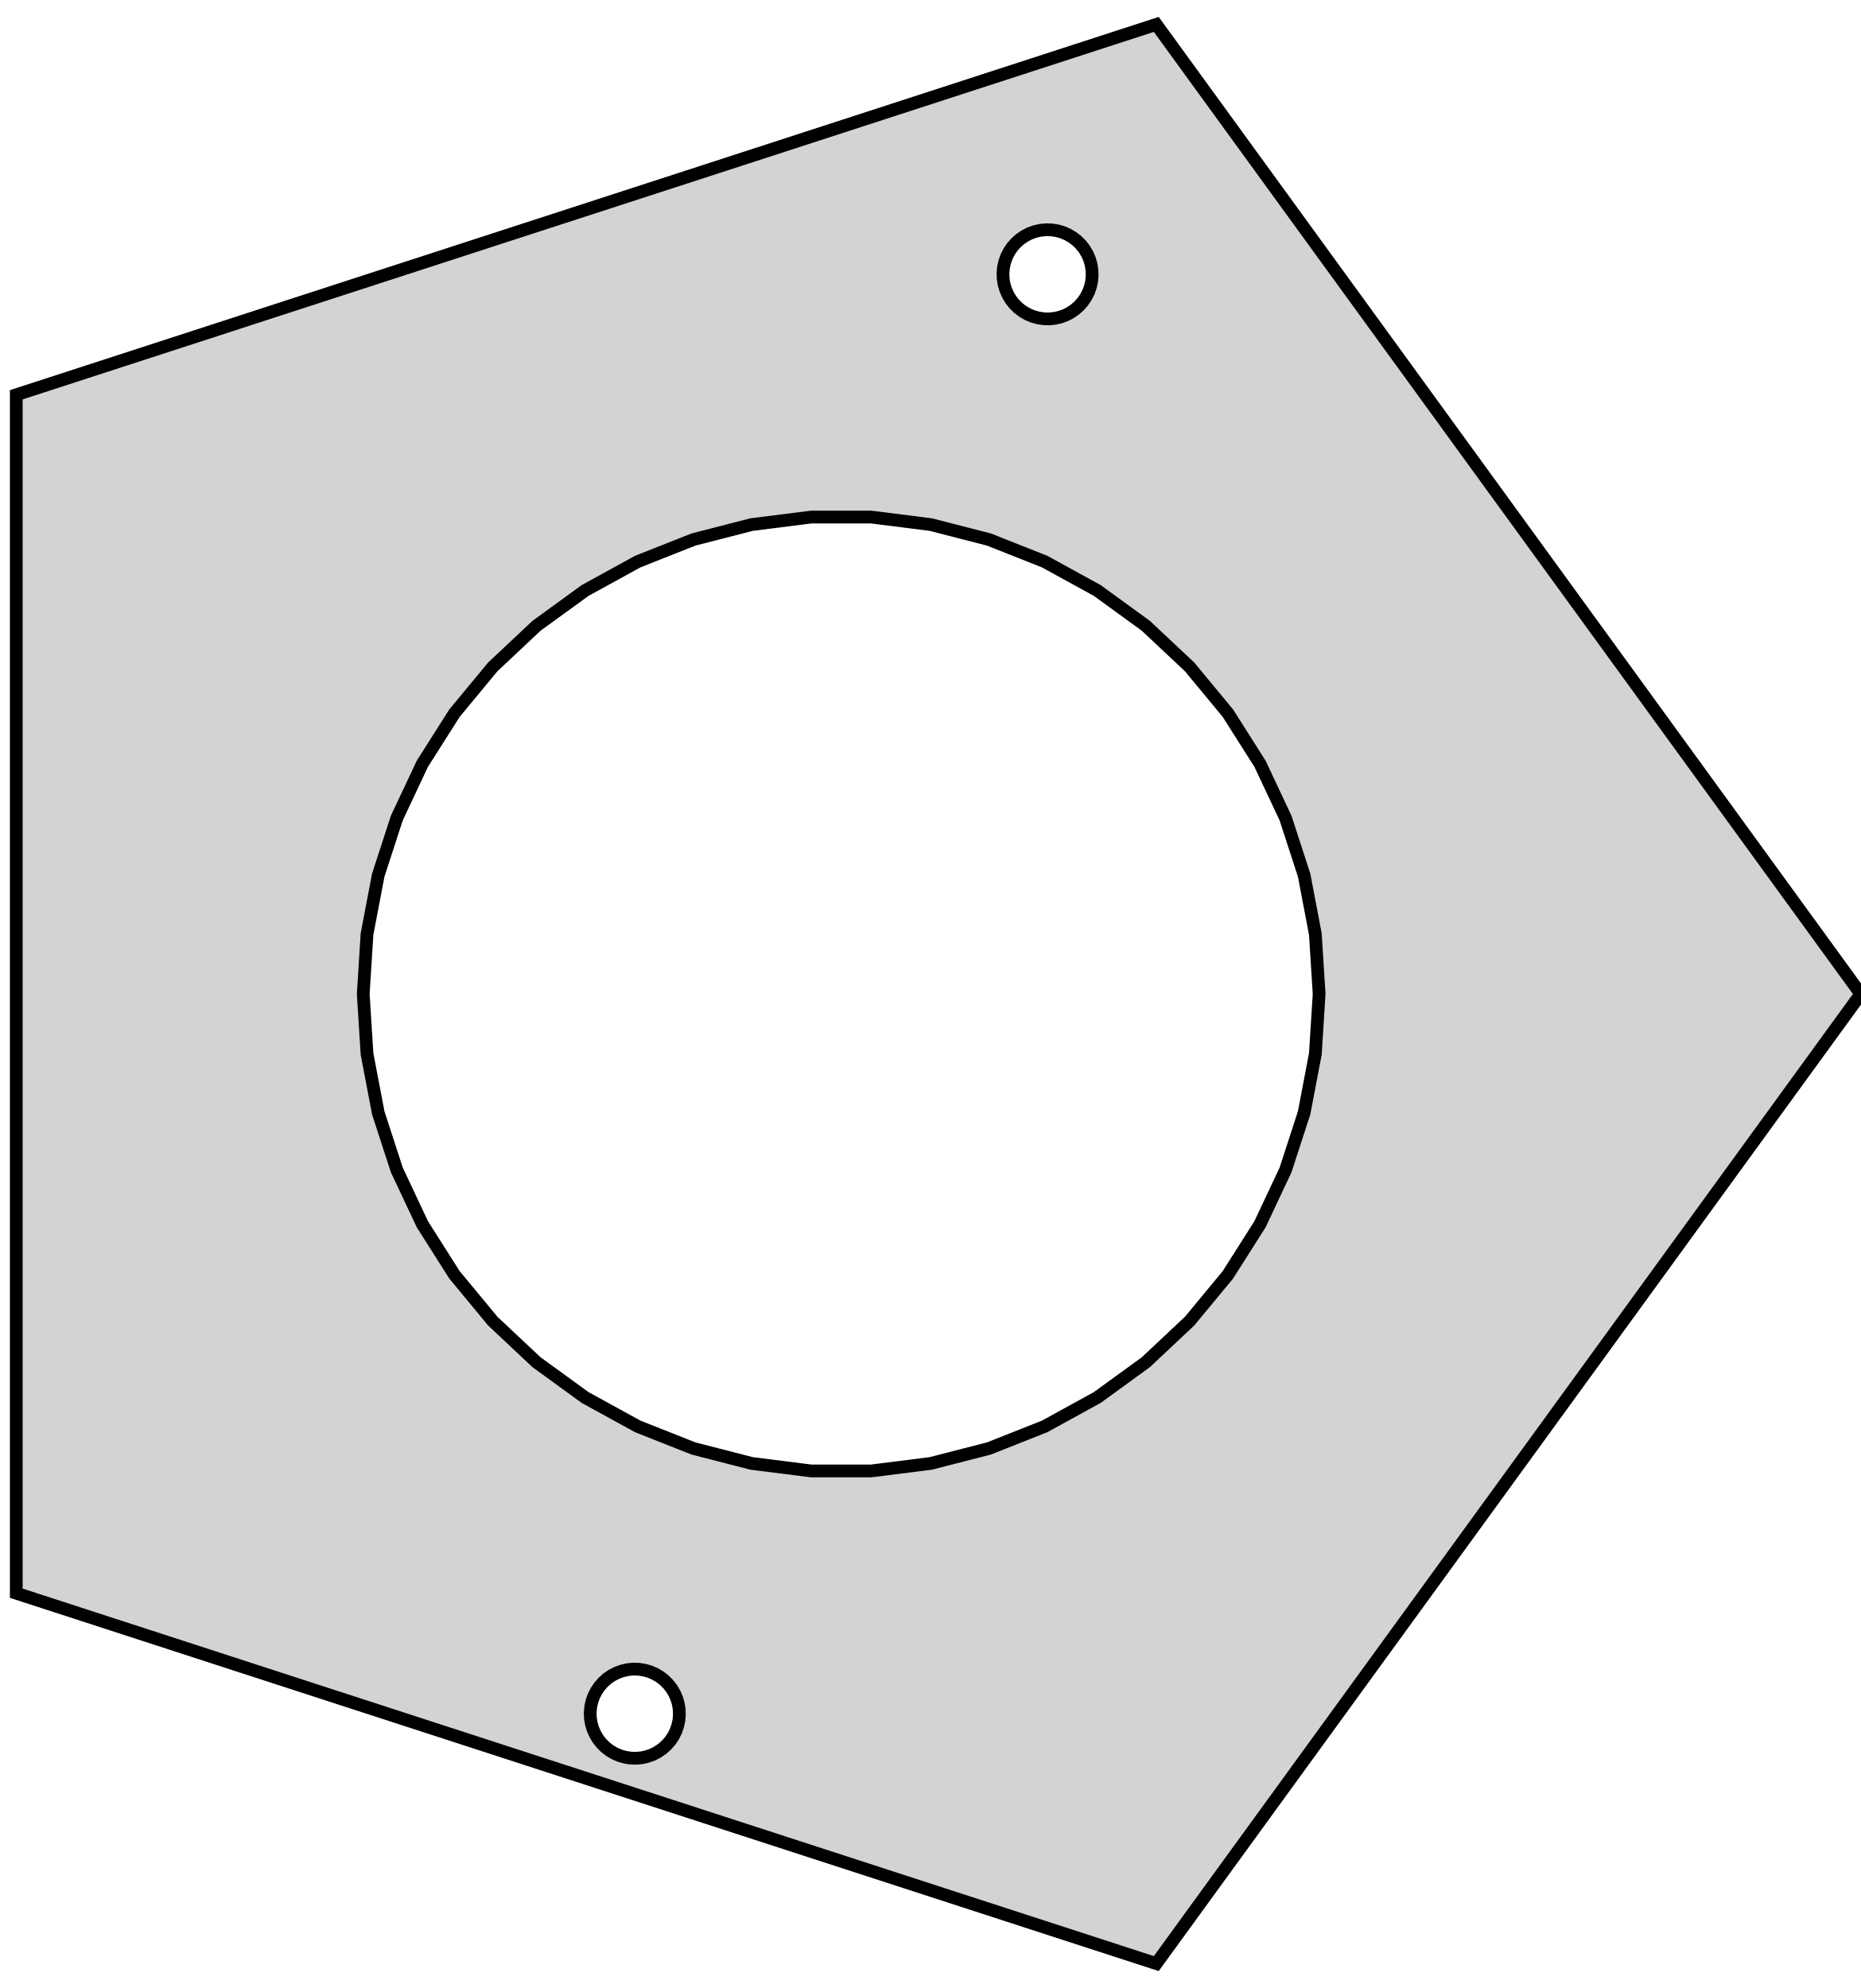
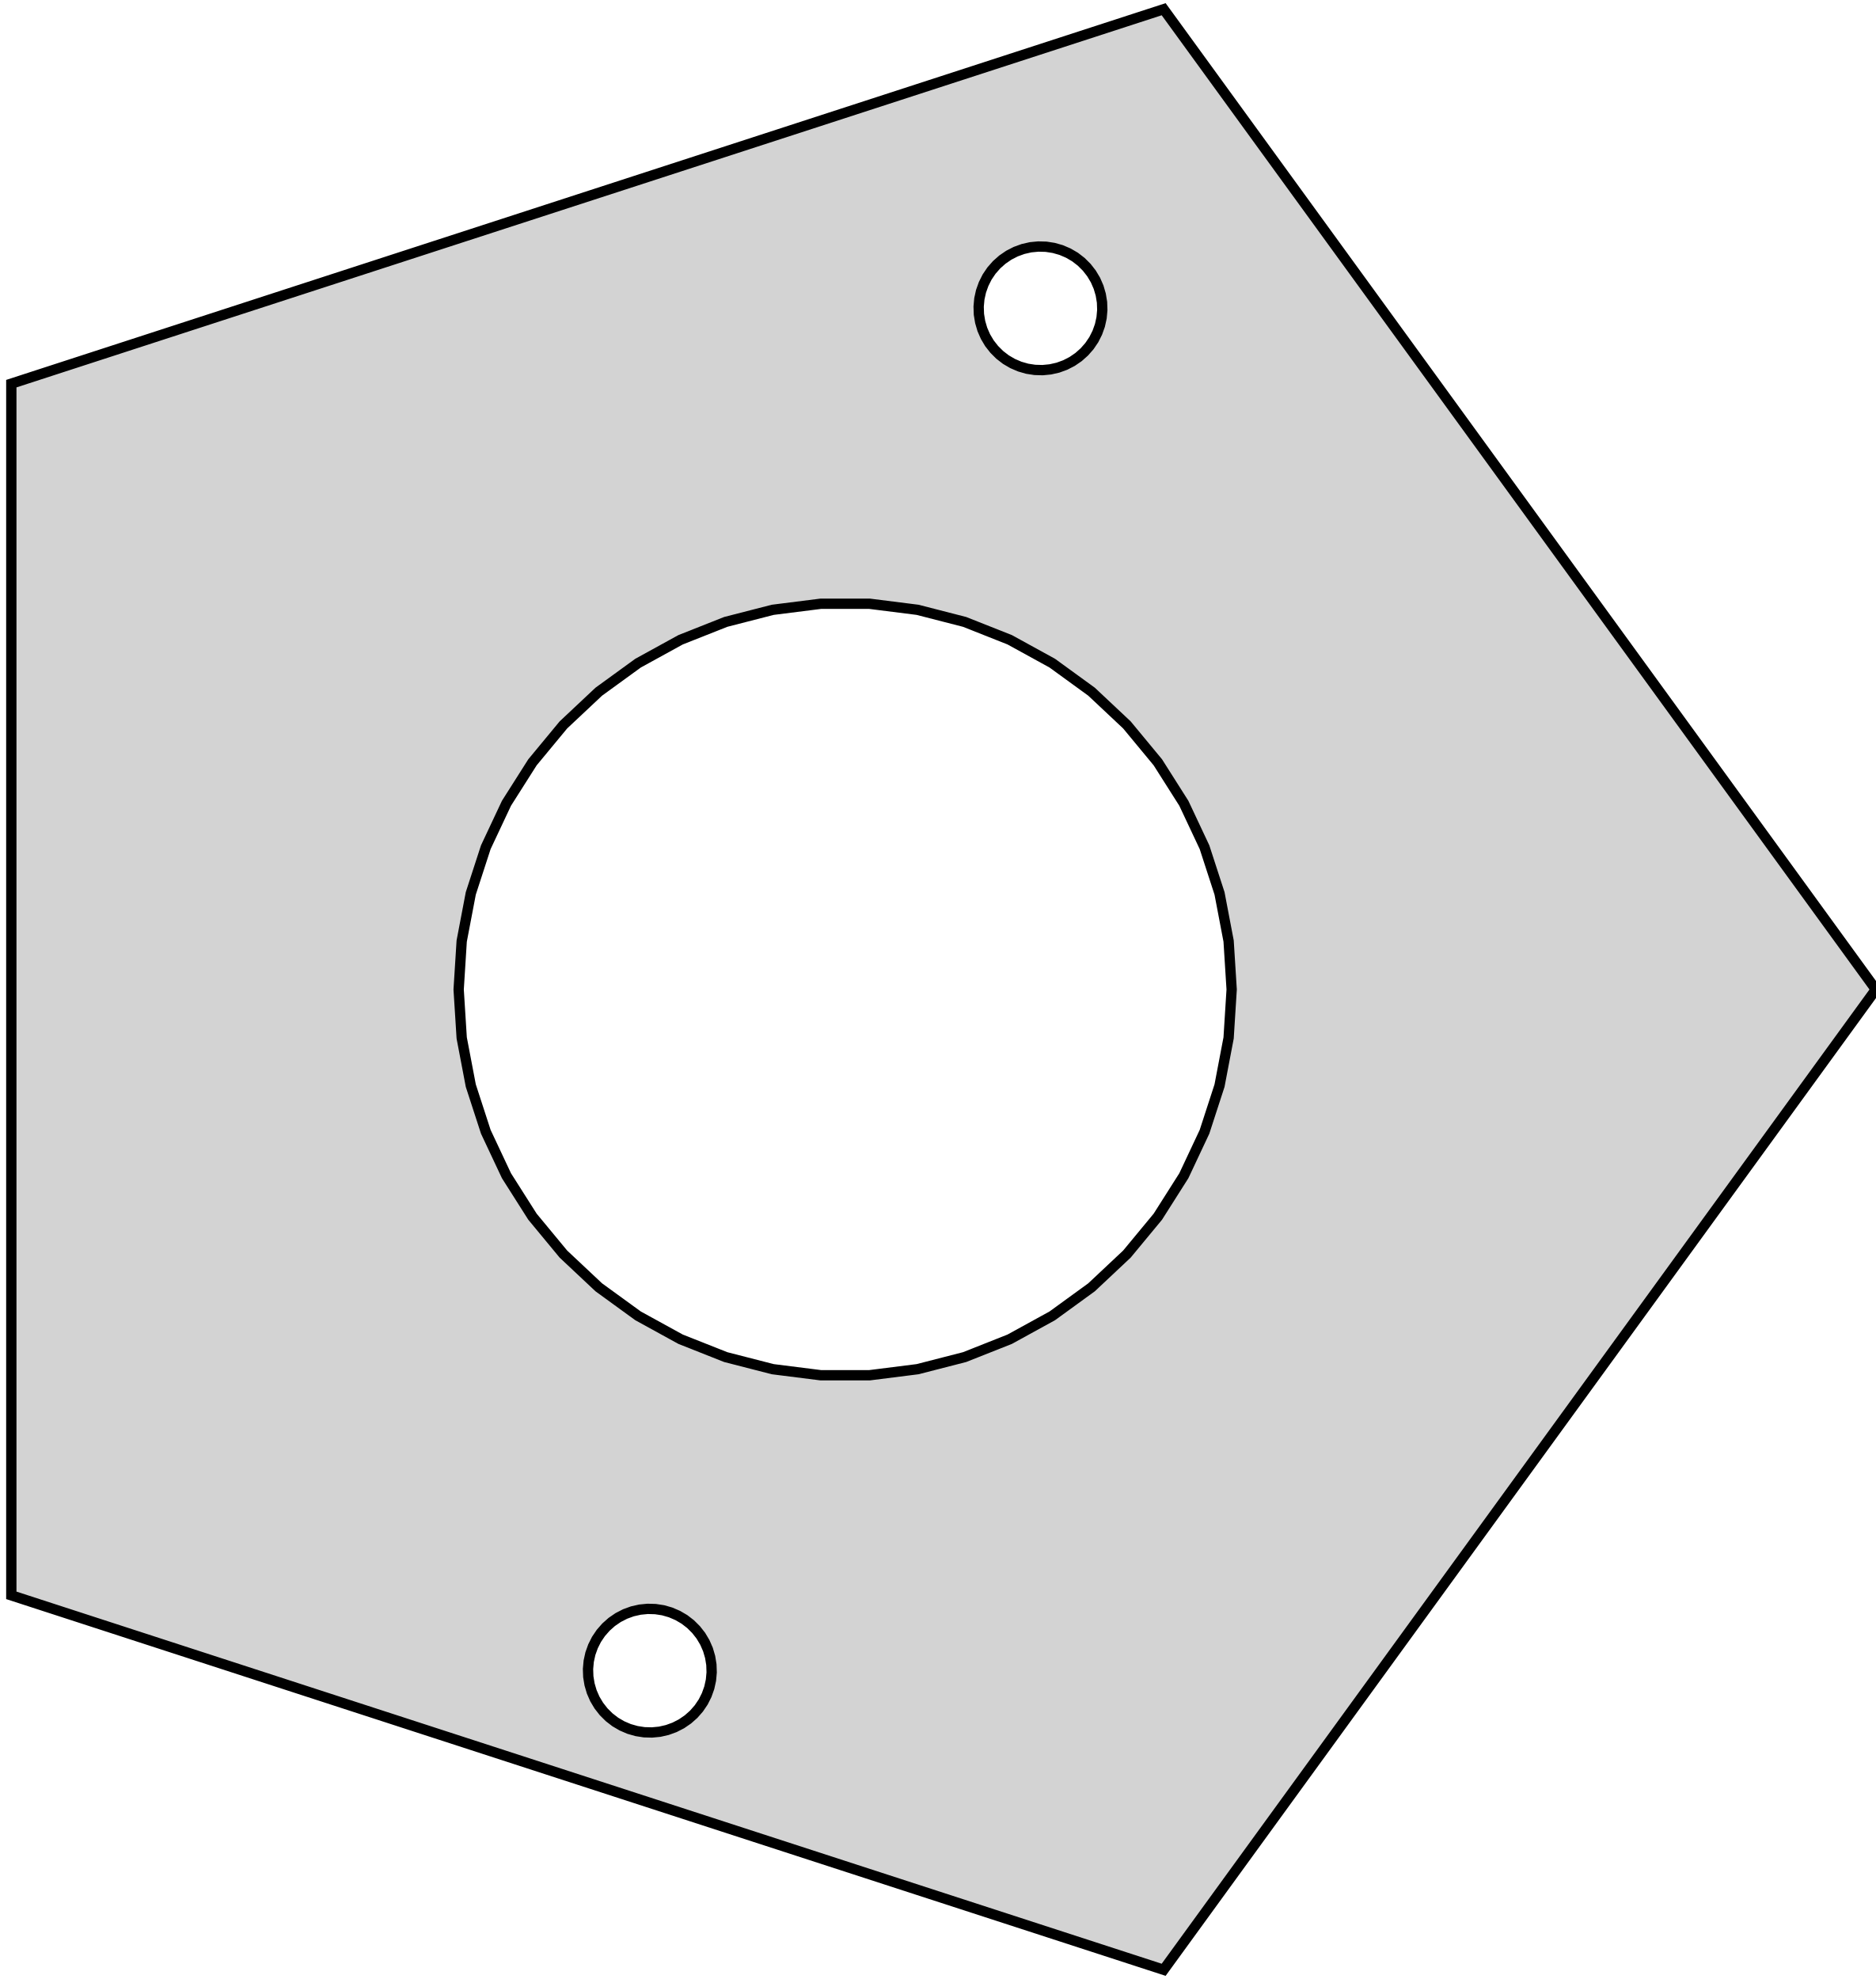
- <svg xmlns="http://www.w3.org/2000/svg" width="73mm" height="78mm" viewBox="-33 -39 73 78" version="1.1">
-   <path d=" M 40,-0 L 12.361,-38.042 L -32.361,-23.511 L -32.361,23.511 L 12.361,38.042 z M 7.938,-26.494 L 7.721,-26.528 L 7.51,-26.588 L 7.308,-26.675 L 7.118,-26.786 L 6.944,-26.92  L 6.788,-27.075 L 6.653,-27.248 L 6.54,-27.437 L 6.452,-27.639 L 6.39,-27.849 L 6.355,-28.066  L 6.348,-28.286 L 6.367,-28.505 L 6.415,-28.719 L 6.488,-28.927 L 6.587,-29.123 L 6.71,-29.305  L 6.855,-29.47 L 7.019,-29.616 L 7.201,-29.74 L 7.396,-29.841 L 7.603,-29.916 L 7.817,-29.965  L 8.036,-29.986 L 8.255,-29.98 L 8.473,-29.946 L 8.684,-29.886 L 8.886,-29.799 L 9.075,-29.688  L 9.25,-29.554 L 9.405,-29.399 L 9.541,-29.226 L 9.653,-29.037 L 9.741,-28.836 L 9.803,-28.625  L 9.838,-28.408 L 9.846,-28.188 L 9.826,-27.969 L 9.779,-27.755 L 9.705,-27.548 L 9.606,-27.352  L 9.483,-27.169 L 9.339,-27.004 L 9.174,-26.858 L 8.993,-26.734 L 8.797,-26.633 L 8.591,-26.558  L 8.377,-26.51 L 8.158,-26.488 z M -1.177,18.713 L -3.513,18.418 L -5.794,17.832 L -7.983,16.965 L -10.047,15.831 L -11.952,14.447  L -13.668,12.835 L -15.169,11.021 L -16.431,9.033 L -17.433,6.902 L -18.161,4.663 L -18.602,2.35  L -18.75,-0 L -18.602,-2.35 L -18.161,-4.663 L -17.433,-6.902 L -16.431,-9.033 L -15.169,-11.021  L -13.668,-12.835 L -11.952,-14.447 L -10.047,-15.831 L -7.983,-16.965 L -5.794,-17.832 L -3.513,-18.418  L -1.177,-18.713 L 1.177,-18.713 L 3.513,-18.418 L 5.794,-17.832 L 7.983,-16.965 L 10.047,-15.831  L 11.952,-14.447 L 13.668,-12.835 L 15.169,-11.021 L 16.431,-9.033 L 17.433,-6.902 L 18.161,-4.663  L 18.602,-2.35 L 18.75,-0 L 18.602,2.35 L 18.161,4.663 L 17.433,6.902 L 16.431,9.033  L 15.169,11.021 L 13.668,12.835 L 11.952,14.447 L 10.047,15.831 L 7.983,16.965 L 5.794,17.832  L 3.513,18.418 L 1.177,18.713 z M -8.255,29.98 L -8.473,29.946 L -8.684,29.886 L -8.886,29.799 L -9.075,29.688 L -9.25,29.554  L -9.405,29.399 L -9.541,29.226 L -9.653,29.037 L -9.741,28.836 L -9.803,28.625 L -9.838,28.408  L -9.846,28.188 L -9.826,27.969 L -9.779,27.755 L -9.705,27.548 L -9.606,27.352 L -9.483,27.169  L -9.339,27.004 L -9.174,26.858 L -8.993,26.734 L -8.797,26.633 L -8.591,26.558 L -8.377,26.51  L -8.158,26.488 L -7.938,26.494 L -7.721,26.528 L -7.51,26.588 L -7.308,26.675 L -7.118,26.786  L -6.944,26.92 L -6.788,27.075 L -6.653,27.248 L -6.54,27.437 L -6.452,27.639 L -6.39,27.849  L -6.355,28.066 L -6.348,28.286 L -6.367,28.505 L -6.415,28.719 L -6.488,28.927 L -6.587,29.123  L -6.71,29.305 L -6.855,29.47 L -7.019,29.616 L -7.201,29.74 L -7.396,29.841 L -7.603,29.916  L -7.817,29.965 L -8.036,29.986 z " stroke="black" fill="lightgray" stroke-width="0.5" />
+ <svg xmlns="http://www.w3.org/2000/svg" width="91mm" height="96mm" viewBox="-41 -48 91 96" version="1.1">
+   <path d=" M 50,-0 L 15.451,-47.553 L -40.451,-29.389 L -40.451,29.389 L 15.451,47.553 z M 9.203,-30.056 L 8.831,-30.113 L 8.469,-30.217 L 8.122,-30.366 L 7.797,-30.556 L 7.499,-30.786  L 7.232,-31.052 L 7,-31.348 L 6.807,-31.672 L 6.656,-32.017 L 6.55,-32.379 L 6.489,-32.751  L 6.476,-33.127 L 6.51,-33.502 L 6.591,-33.87 L 6.718,-34.225 L 6.887,-34.562 L 7.098,-34.874  L 7.346,-35.157 L 7.628,-35.407 L 7.939,-35.62 L 8.274,-35.792 L 8.628,-35.921 L 8.995,-36.005  L 9.37,-36.041 L 9.747,-36.031 L 10.119,-35.973 L 10.481,-35.87 L 10.828,-35.721 L 11.153,-35.531  L 11.451,-35.301 L 11.718,-35.035 L 11.95,-34.738 L 12.143,-34.415 L 12.294,-34.069 L 12.4,-33.708  L 12.461,-33.336 L 12.474,-32.96 L 12.44,-32.584 L 12.359,-32.216 L 12.232,-31.861 L 12.063,-31.525  L 11.852,-31.213 L 11.604,-30.93 L 11.322,-30.679 L 11.011,-30.466 L 10.676,-30.294 L 10.322,-30.165  L 9.955,-30.082 L 9.58,-30.045 z M -1.177,18.713 L -3.513,18.418 L -5.794,17.832 L -7.983,16.965 L -10.047,15.831 L -11.952,14.447  L -13.668,12.835 L -15.169,11.021 L -16.431,9.033 L -17.433,6.902 L -18.161,4.663 L -18.602,2.35  L -18.75,-0 L -18.602,-2.35 L -18.161,-4.663 L -17.433,-6.902 L -16.431,-9.033 L -15.169,-11.021  L -13.668,-12.835 L -11.952,-14.447 L -10.047,-15.831 L -7.983,-16.965 L -5.794,-17.832 L -3.513,-18.418  L -1.177,-18.713 L 1.177,-18.713 L 3.513,-18.418 L 5.794,-17.832 L 7.983,-16.965 L 10.047,-15.831  L 11.952,-14.447 L 13.668,-12.835 L 15.169,-11.021 L 16.431,-9.033 L 17.433,-6.902 L 18.161,-4.663  L 18.602,-2.35 L 18.75,-0 L 18.602,2.35 L 18.161,4.663 L 17.433,6.902 L 16.431,9.033  L 15.169,11.021 L 13.668,12.835 L 11.952,14.447 L 10.047,15.831 L 7.983,16.965 L 5.794,17.832  L 3.513,18.418 L 1.177,18.713 z M -9.747,36.031 L -10.119,35.973 L -10.481,35.87 L -10.828,35.721 L -11.153,35.531 L -11.451,35.301  L -11.718,35.035 L -11.95,34.738 L -12.143,34.415 L -12.294,34.069 L -12.4,33.708 L -12.461,33.336  L -12.474,32.96 L -12.44,32.584 L -12.359,32.216 L -12.232,31.861 L -12.063,31.525 L -11.852,31.213  L -11.604,30.93 L -11.322,30.679 L -11.011,30.466 L -10.676,30.294 L -10.322,30.165 L -9.955,30.082  L -9.58,30.045 L -9.203,30.056 L -8.831,30.113 L -8.469,30.217 L -8.122,30.366 L -7.797,30.556  L -7.499,30.786 L -7.232,31.052 L -7,31.348 L -6.807,31.672 L -6.656,32.017 L -6.55,32.379  L -6.489,32.751 L -6.476,33.127 L -6.51,33.502 L -6.591,33.87 L -6.718,34.225 L -6.887,34.562  L -7.098,34.874 L -7.346,35.157 L -7.628,35.407 L -7.939,35.62 L -8.274,35.792 L -8.628,35.921  L -8.995,36.005 L -9.37,36.041 z " stroke="black" fill="lightgray" stroke-width="0.5" />
</svg>
